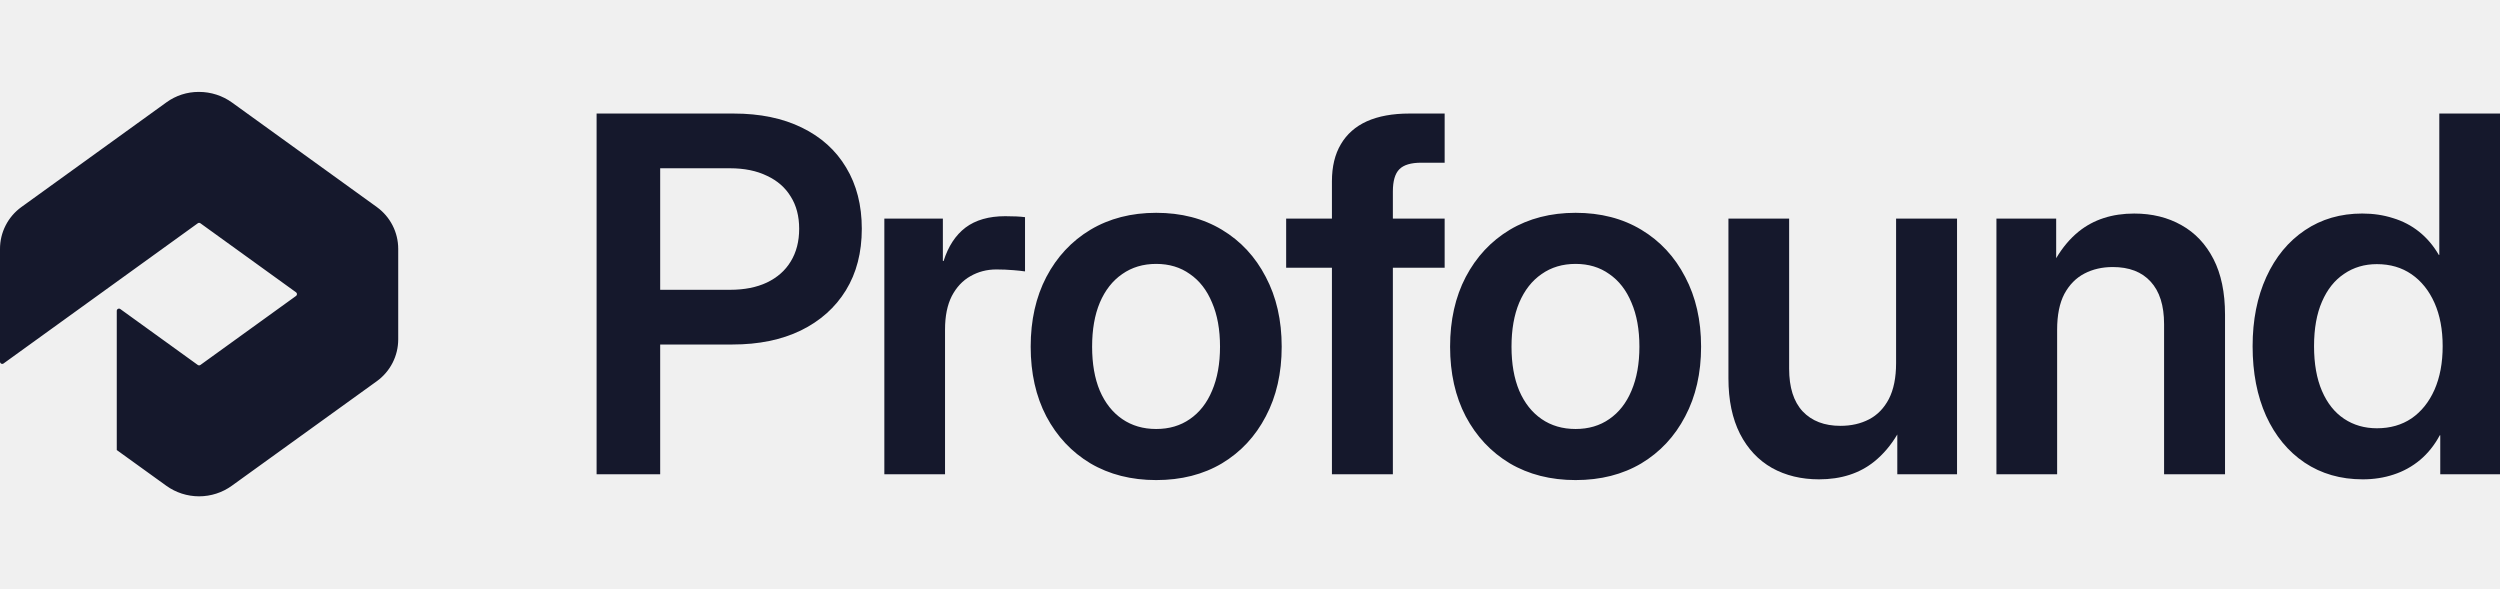
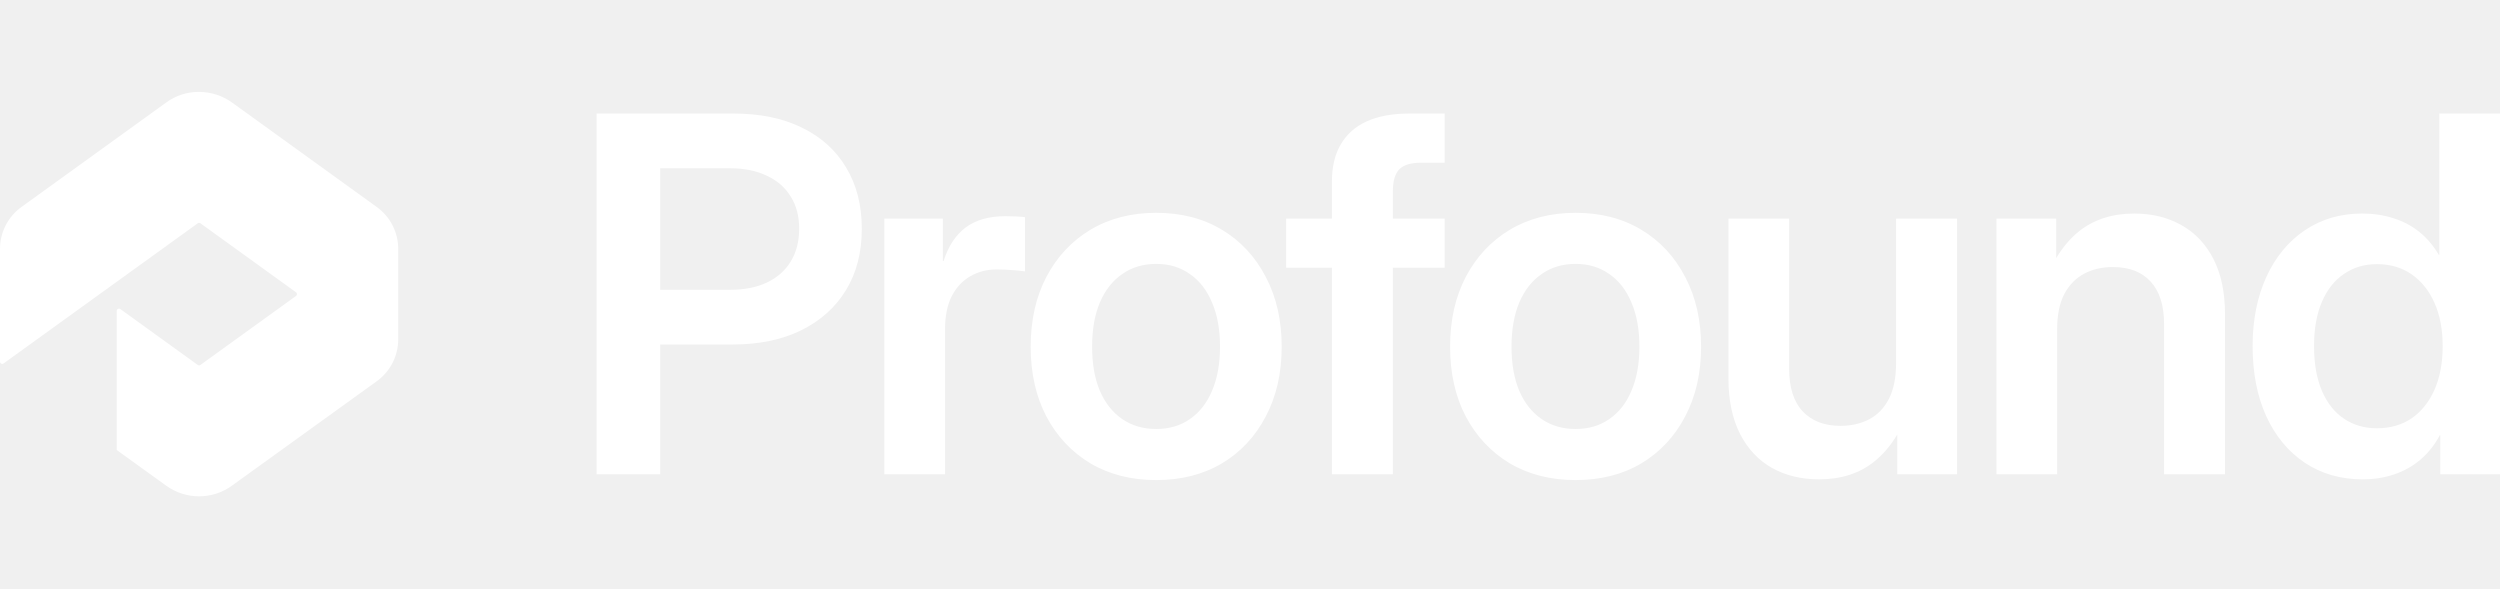
<svg xmlns="http://www.w3.org/2000/svg" width="136" height="32" viewBox="0 0 136 32" fill="none">
-   <path d="M1.61039e-06 19.674V13.54C-0 13.095 0.105 12.657 0.307 12.262C0.509 11.866 0.802 11.524 1.162 11.264L9.059 5.564C9.566 5.197 10.176 5 10.802 5H10.826C11.476 5 12.104 5.203 12.627 5.581L20.5 11.264C20.86 11.524 21.154 11.866 21.356 12.262C21.558 12.657 21.663 13.095 21.663 13.54V18.46C21.663 18.905 21.558 19.343 21.356 19.738C21.153 20.134 20.86 20.476 20.5 20.736L12.611 26.425C12.093 26.799 11.47 27 10.831 27C10.19 27 9.565 26.799 9.045 26.424C8.013 25.68 6.352 24.482 6.352 24.482V16.911C6.352 16.811 6.464 16.754 6.545 16.812L10.76 19.854C10.803 19.884 10.86 19.884 10.902 19.854L16.104 16.099C16.12 16.088 16.133 16.073 16.142 16.056C16.151 16.038 16.155 16.019 16.155 16C16.155 15.981 16.151 15.961 16.142 15.944C16.133 15.927 16.12 15.912 16.104 15.901L10.902 12.146C10.882 12.132 10.857 12.123 10.831 12.123C10.806 12.123 10.781 12.132 10.76 12.146L0.193 19.773C0.175 19.786 0.153 19.794 0.131 19.796C0.108 19.798 0.086 19.793 0.066 19.783C0.046 19.773 0.029 19.757 0.018 19.738C0.006 19.718 -0 19.697 1.61039e-06 19.674ZM48.108 25.8V11.893H51.292V14.198H51.332C51.585 13.399 51.982 12.793 52.524 12.38C53.074 11.968 53.795 11.761 54.686 11.761C54.913 11.761 55.114 11.765 55.289 11.774C55.472 11.783 55.63 11.796 55.761 11.814V14.764C55.556 14.736 55.351 14.714 55.145 14.698C54.831 14.671 54.516 14.658 54.201 14.658C53.686 14.658 53.214 14.781 52.786 15.027C52.367 15.264 52.03 15.624 51.777 16.107C51.532 16.59 51.41 17.196 51.41 17.924V25.8H48.108ZM62.896 26.116C61.542 26.116 60.35 25.813 59.319 25.207C58.297 24.593 57.498 23.741 56.921 22.652C56.353 21.564 56.069 20.3 56.069 18.86C56.069 17.42 56.353 16.156 56.921 15.067C57.498 13.969 58.297 13.113 59.319 12.499C60.35 11.884 61.542 11.577 62.896 11.577C64.259 11.577 65.452 11.884 66.474 12.499C67.496 13.113 68.291 13.969 68.859 15.067C69.435 16.156 69.724 17.42 69.724 18.86C69.724 20.3 69.435 21.564 68.859 22.652C68.291 23.741 67.496 24.593 66.474 25.207C65.452 25.813 64.259 26.116 62.896 26.116ZM62.896 23.337C63.604 23.337 64.216 23.157 64.731 22.797C65.255 22.437 65.657 21.924 65.936 21.256C66.225 20.58 66.369 19.782 66.369 18.86C66.369 17.929 66.225 17.13 65.936 16.463C65.657 15.787 65.255 15.269 64.731 14.909C64.216 14.54 63.604 14.356 62.896 14.356C62.189 14.356 61.573 14.54 61.049 14.909C60.525 15.269 60.118 15.787 59.83 16.463C59.55 17.13 59.411 17.929 59.411 18.86C59.411 19.79 59.55 20.589 59.83 21.256C60.118 21.924 60.525 22.437 61.049 22.797C61.573 23.157 62.189 23.337 62.896 23.337ZM85.712 26.116C84.358 26.116 83.165 25.813 82.134 25.207C81.112 24.593 80.313 23.741 79.736 22.652C79.168 21.564 78.885 20.3 78.885 18.86C78.885 17.42 79.168 16.156 79.736 15.067C80.313 13.969 81.112 13.113 82.134 12.499C83.165 11.884 84.358 11.577 85.712 11.577C87.074 11.577 88.267 11.884 89.289 12.499C90.311 13.113 91.106 13.969 91.674 15.067C92.25 16.156 92.539 17.42 92.539 18.86C92.539 20.3 92.25 21.564 91.674 22.652C91.106 23.741 90.311 24.593 89.289 25.207C88.267 25.813 87.074 26.116 85.712 26.116ZM85.712 23.337C86.419 23.337 87.031 23.157 87.546 22.797C88.07 22.437 88.472 21.924 88.752 21.256C89.04 20.58 89.184 19.782 89.184 18.86C89.184 17.929 89.04 17.13 88.752 16.463C88.472 15.787 88.07 15.269 87.546 14.909C87.031 14.54 86.419 14.356 85.712 14.356C85.004 14.356 84.388 14.54 83.864 14.909C83.34 15.269 82.934 15.787 82.646 16.463C82.366 17.13 82.226 17.929 82.226 18.86C82.226 19.79 82.366 20.589 82.646 21.256C82.934 21.924 83.34 22.437 83.864 22.797C84.388 23.157 85.004 23.337 85.712 23.337ZM128.531 26.076C127.334 26.076 126.281 25.774 125.373 25.168C124.473 24.562 123.774 23.715 123.276 22.626C122.787 21.538 122.542 20.273 122.542 18.833C122.542 17.411 122.791 16.156 123.289 15.067C123.787 13.978 124.486 13.131 125.386 12.525C126.286 11.919 127.325 11.616 128.505 11.616C129.107 11.616 129.666 11.7 130.182 11.866C130.706 12.024 131.178 12.27 131.597 12.604C132.016 12.938 132.375 13.359 132.672 13.868H132.698V6.178H136V25.8H132.75V23.68H132.724C132.436 24.215 132.078 24.663 131.65 25.023C131.228 25.375 130.744 25.643 130.221 25.813C129.697 25.989 129.134 26.076 128.531 26.076ZM129.304 23.298C130.029 23.298 130.658 23.118 131.191 22.758C131.724 22.389 132.139 21.871 132.436 21.204C132.733 20.528 132.881 19.738 132.881 18.833C132.881 17.929 132.733 17.143 132.436 16.476C132.139 15.809 131.724 15.291 131.191 14.922C130.658 14.553 130.029 14.369 129.304 14.369C128.631 14.369 128.037 14.544 127.522 14.896C127.006 15.238 126.604 15.743 126.316 16.41C126.028 17.068 125.884 17.876 125.884 18.833C125.884 19.79 126.028 20.602 126.316 21.27C126.604 21.937 127.006 22.442 127.522 22.784C128.037 23.126 128.631 23.298 129.304 23.298Z" fill="#15182C" />
-   <path fill-rule="evenodd" clip-rule="evenodd" d="M32.455 25.8V6.177H39.911C41.344 6.177 42.58 6.432 43.619 6.941C44.668 7.45 45.471 8.175 46.03 9.114C46.598 10.054 46.882 11.164 46.882 12.446C46.882 13.737 46.594 14.852 46.017 15.791C45.44 16.73 44.624 17.459 43.567 17.977C42.518 18.486 41.278 18.741 39.845 18.741H35.914V25.8H32.455ZM41.719 15.37C41.16 15.633 40.492 15.765 39.714 15.765H35.914V9.154H39.714C40.492 9.154 41.16 9.29 41.719 9.562C42.287 9.826 42.719 10.203 43.016 10.694C43.322 11.177 43.475 11.761 43.475 12.446C43.475 13.131 43.322 13.724 43.016 14.224C42.719 14.716 42.287 15.098 41.719 15.37Z" fill="#15182C" />
-   <path d="M78.589 11.893V14.566H75.772V25.8H72.457V14.566H69.967V11.893H72.457V9.865C72.457 9.066 72.618 8.394 72.941 7.85C73.264 7.297 73.737 6.88 74.356 6.599C74.986 6.318 75.754 6.177 76.663 6.177H78.589V8.851H77.318C76.759 8.851 76.361 8.969 76.126 9.206C75.89 9.443 75.772 9.847 75.772 10.418V11.893H78.589ZM98.954 26.076C97.993 26.076 97.141 25.87 96.399 25.458C95.656 25.036 95.075 24.417 94.656 23.601C94.237 22.775 94.027 21.77 94.027 20.585V11.893H97.329V20.058C97.329 21.076 97.574 21.849 98.063 22.376C98.561 22.903 99.246 23.166 100.12 23.166C100.706 23.166 101.225 23.048 101.68 22.811C102.134 22.574 102.492 22.205 102.754 21.704C103.016 21.195 103.147 20.545 103.147 19.755V11.893H106.463V25.8H103.213V23.637C102.861 24.226 102.447 24.714 101.968 25.102C101.164 25.752 100.16 26.076 98.954 26.076ZM111.908 17.938V25.8H108.606V11.893H111.856V14.046C112.204 13.46 112.616 12.972 113.087 12.591C113.9 11.941 114.904 11.617 116.101 11.617C117.071 11.617 117.927 11.827 118.67 12.248C119.412 12.661 119.993 13.276 120.413 14.092C120.832 14.909 121.041 15.914 121.041 17.108V25.8H117.726V17.635C117.726 16.616 117.481 15.844 116.992 15.317C116.512 14.79 115.826 14.527 114.935 14.527C114.359 14.527 113.843 14.645 113.389 14.883C112.935 15.12 112.572 15.488 112.301 15.989C112.039 16.489 111.908 17.139 111.908 17.938Z" fill="#15182C" />
+   <path d="M1.61039e-06 19.674V13.54C-0 13.095 0.105 12.657 0.307 12.262C0.509 11.866 0.802 11.524 1.162 11.264L9.059 5.564C9.566 5.197 10.176 5 10.802 5H10.826C11.476 5 12.104 5.203 12.627 5.581L20.5 11.264C20.86 11.524 21.154 11.866 21.356 12.262C21.558 12.657 21.663 13.095 21.663 13.54V18.46C21.663 18.905 21.558 19.343 21.356 19.738C21.153 20.134 20.86 20.476 20.5 20.736L12.611 26.425C12.093 26.799 11.47 27 10.831 27C10.19 27 9.565 26.799 9.045 26.424C8.013 25.68 6.352 24.482 6.352 24.482V16.911C6.352 16.811 6.464 16.754 6.545 16.812L10.76 19.854C10.803 19.884 10.86 19.884 10.902 19.854L16.104 16.099C16.12 16.088 16.133 16.073 16.142 16.056C16.151 16.038 16.155 16.019 16.155 16C16.155 15.981 16.151 15.961 16.142 15.944C16.133 15.927 16.12 15.912 16.104 15.901L10.902 12.146C10.882 12.132 10.857 12.123 10.831 12.123C10.806 12.123 10.781 12.132 10.76 12.146L0.193 19.773C0.175 19.786 0.153 19.794 0.131 19.796C0.108 19.798 0.086 19.793 0.066 19.783C0.046 19.773 0.029 19.757 0.018 19.738C0.006 19.718 -0 19.697 1.61039e-06 19.674ZM48.108 25.8V11.893H51.292V14.198H51.332C51.585 13.399 51.982 12.793 52.524 12.38C53.074 11.968 53.795 11.761 54.686 11.761C54.913 11.761 55.114 11.765 55.289 11.774C55.472 11.783 55.63 11.796 55.761 11.814V14.764C55.556 14.736 55.351 14.714 55.145 14.698C54.831 14.671 54.516 14.658 54.201 14.658C53.686 14.658 53.214 14.781 52.786 15.027C52.367 15.264 52.03 15.624 51.777 16.107C51.532 16.59 51.41 17.196 51.41 17.924V25.8H48.108ZM62.896 26.116C61.542 26.116 60.35 25.813 59.319 25.207C58.297 24.593 57.498 23.741 56.921 22.652C56.353 21.564 56.069 20.3 56.069 18.86C56.069 17.42 56.353 16.156 56.921 15.067C57.498 13.969 58.297 13.113 59.319 12.499C60.35 11.884 61.542 11.577 62.896 11.577C64.259 11.577 65.452 11.884 66.474 12.499C67.496 13.113 68.291 13.969 68.859 15.067C69.435 16.156 69.724 17.42 69.724 18.86C69.724 20.3 69.435 21.564 68.859 22.652C68.291 23.741 67.496 24.593 66.474 25.207C65.452 25.813 64.259 26.116 62.896 26.116ZM62.896 23.337C63.604 23.337 64.216 23.157 64.731 22.797C65.255 22.437 65.657 21.924 65.936 21.256C66.225 20.58 66.369 19.782 66.369 18.86C66.369 17.929 66.225 17.13 65.936 16.463C65.657 15.787 65.255 15.269 64.731 14.909C64.216 14.54 63.604 14.356 62.896 14.356C62.189 14.356 61.573 14.54 61.049 14.909C60.525 15.269 60.118 15.787 59.83 16.463C59.55 17.13 59.411 17.929 59.411 18.86C59.411 19.79 59.55 20.589 59.83 21.256C60.118 21.924 60.525 22.437 61.049 22.797C61.573 23.157 62.189 23.337 62.896 23.337ZM85.712 26.116C84.358 26.116 83.165 25.813 82.134 25.207C81.112 24.593 80.313 23.741 79.736 22.652C79.168 21.564 78.885 20.3 78.885 18.86C78.885 17.42 79.168 16.156 79.736 15.067C80.313 13.969 81.112 13.113 82.134 12.499C83.165 11.884 84.358 11.577 85.712 11.577C87.074 11.577 88.267 11.884 89.289 12.499C90.311 13.113 91.106 13.969 91.674 15.067C92.25 16.156 92.539 17.42 92.539 18.86C92.539 20.3 92.25 21.564 91.674 22.652C91.106 23.741 90.311 24.593 89.289 25.207C88.267 25.813 87.074 26.116 85.712 26.116ZM85.712 23.337C86.419 23.337 87.031 23.157 87.546 22.797C88.07 22.437 88.472 21.924 88.752 21.256C89.04 20.58 89.184 19.782 89.184 18.86C89.184 17.929 89.04 17.13 88.752 16.463C88.472 15.787 88.07 15.269 87.546 14.909C87.031 14.54 86.419 14.356 85.712 14.356C85.004 14.356 84.388 14.54 83.864 14.909C83.34 15.269 82.934 15.787 82.646 16.463C82.366 17.13 82.226 17.929 82.226 18.86C82.226 19.79 82.366 20.589 82.646 21.256C82.934 21.924 83.34 22.437 83.864 22.797C84.388 23.157 85.004 23.337 85.712 23.337ZM128.531 26.076C127.334 26.076 126.281 25.774 125.373 25.168C124.473 24.562 123.774 23.715 123.276 22.626C122.787 21.538 122.542 20.273 122.542 18.833C122.542 17.411 122.791 16.156 123.289 15.067C123.787 13.978 124.486 13.131 125.386 12.525C126.286 11.919 127.325 11.616 128.505 11.616C129.107 11.616 129.666 11.7 130.182 11.866C130.706 12.024 131.178 12.27 131.597 12.604C132.016 12.938 132.375 13.359 132.672 13.868H132.698V6.178H136V25.8H132.75V23.68H132.724C132.436 24.215 132.078 24.663 131.65 25.023C131.228 25.375 130.743 25.643 130.221 25.813C129.697 25.989 129.134 26.076 128.531 26.076ZM129.304 23.298C130.029 23.298 130.658 23.118 131.191 22.758C131.724 22.389 132.139 21.871 132.436 21.204C132.733 20.528 132.881 19.738 132.881 18.833C132.881 17.929 132.733 17.143 132.436 16.476C132.139 15.809 131.724 15.291 131.191 14.922C130.658 14.553 130.029 14.369 129.304 14.369C128.631 14.369 128.037 14.544 127.522 14.896C127.006 15.238 126.604 15.743 126.316 16.41C126.028 17.068 125.884 17.876 125.884 18.833C125.884 19.79 126.028 20.602 126.316 21.27C126.604 21.937 127.006 22.442 127.522 22.784C128.037 23.126 128.631 23.298 129.304 23.298Z" fill="white" />
+   <path fill-rule="evenodd" clip-rule="evenodd" d="M32.455 25.8V6.177H39.911C41.344 6.177 42.58 6.432 43.619 6.941C44.668 7.45 45.471 8.175 46.03 9.114C46.598 10.054 46.882 11.164 46.882 12.446C46.882 13.737 46.594 14.852 46.017 15.791C45.44 16.73 44.624 17.459 43.567 17.977C42.518 18.486 41.278 18.741 39.845 18.741H35.914V25.8H32.455ZM41.719 15.37C41.16 15.633 40.492 15.765 39.714 15.765H35.914V9.154H39.714C40.492 9.154 41.16 9.29 41.719 9.562C42.287 9.826 42.719 10.203 43.016 10.694C43.322 11.177 43.475 11.761 43.475 12.446C43.475 13.131 43.322 13.724 43.016 14.224C42.719 14.716 42.287 15.098 41.719 15.37Z" fill="white" />
+   <path d="M78.589 11.893V14.566H75.772V25.8H72.457V14.566H69.967V11.893H72.457V9.865C72.457 9.066 72.618 8.394 72.941 7.85C73.264 7.297 73.737 6.88 74.356 6.599C74.986 6.318 75.754 6.177 76.663 6.177H78.589V8.851H77.318C76.759 8.851 76.361 8.969 76.126 9.206C75.89 9.443 75.772 9.847 75.772 10.418V11.893H78.589ZM98.954 26.076C97.993 26.076 97.141 25.87 96.399 25.458C95.656 25.036 95.075 24.417 94.656 23.601C94.237 22.775 94.027 21.77 94.027 20.585V11.893H97.329V20.058C97.329 21.076 97.574 21.849 98.063 22.376C98.561 22.903 99.246 23.166 100.12 23.166C100.706 23.166 101.225 23.048 101.68 22.811C102.134 22.574 102.492 22.205 102.754 21.704C103.016 21.195 103.147 20.545 103.147 19.755V11.893H106.463V25.8H103.213V23.637C102.861 24.226 102.447 24.714 101.968 25.102C101.164 25.752 100.16 26.076 98.954 26.076ZM111.908 17.938V25.8H108.606V11.893H111.856V14.046C112.204 13.46 112.616 12.972 113.087 12.591C113.9 11.941 114.905 11.617 116.101 11.617C117.071 11.617 117.927 11.827 118.67 12.248C119.412 12.661 119.993 13.276 120.413 14.092C120.832 14.909 121.041 15.914 121.041 17.108V25.8H117.726V17.635C117.726 16.616 117.481 15.844 116.992 15.317C116.512 14.79 115.826 14.527 114.935 14.527C114.358 14.527 113.843 14.645 113.389 14.883C112.935 15.12 112.572 15.488 112.301 15.989C112.039 16.489 111.908 17.139 111.908 17.938Z" fill="white" />
</svg>
